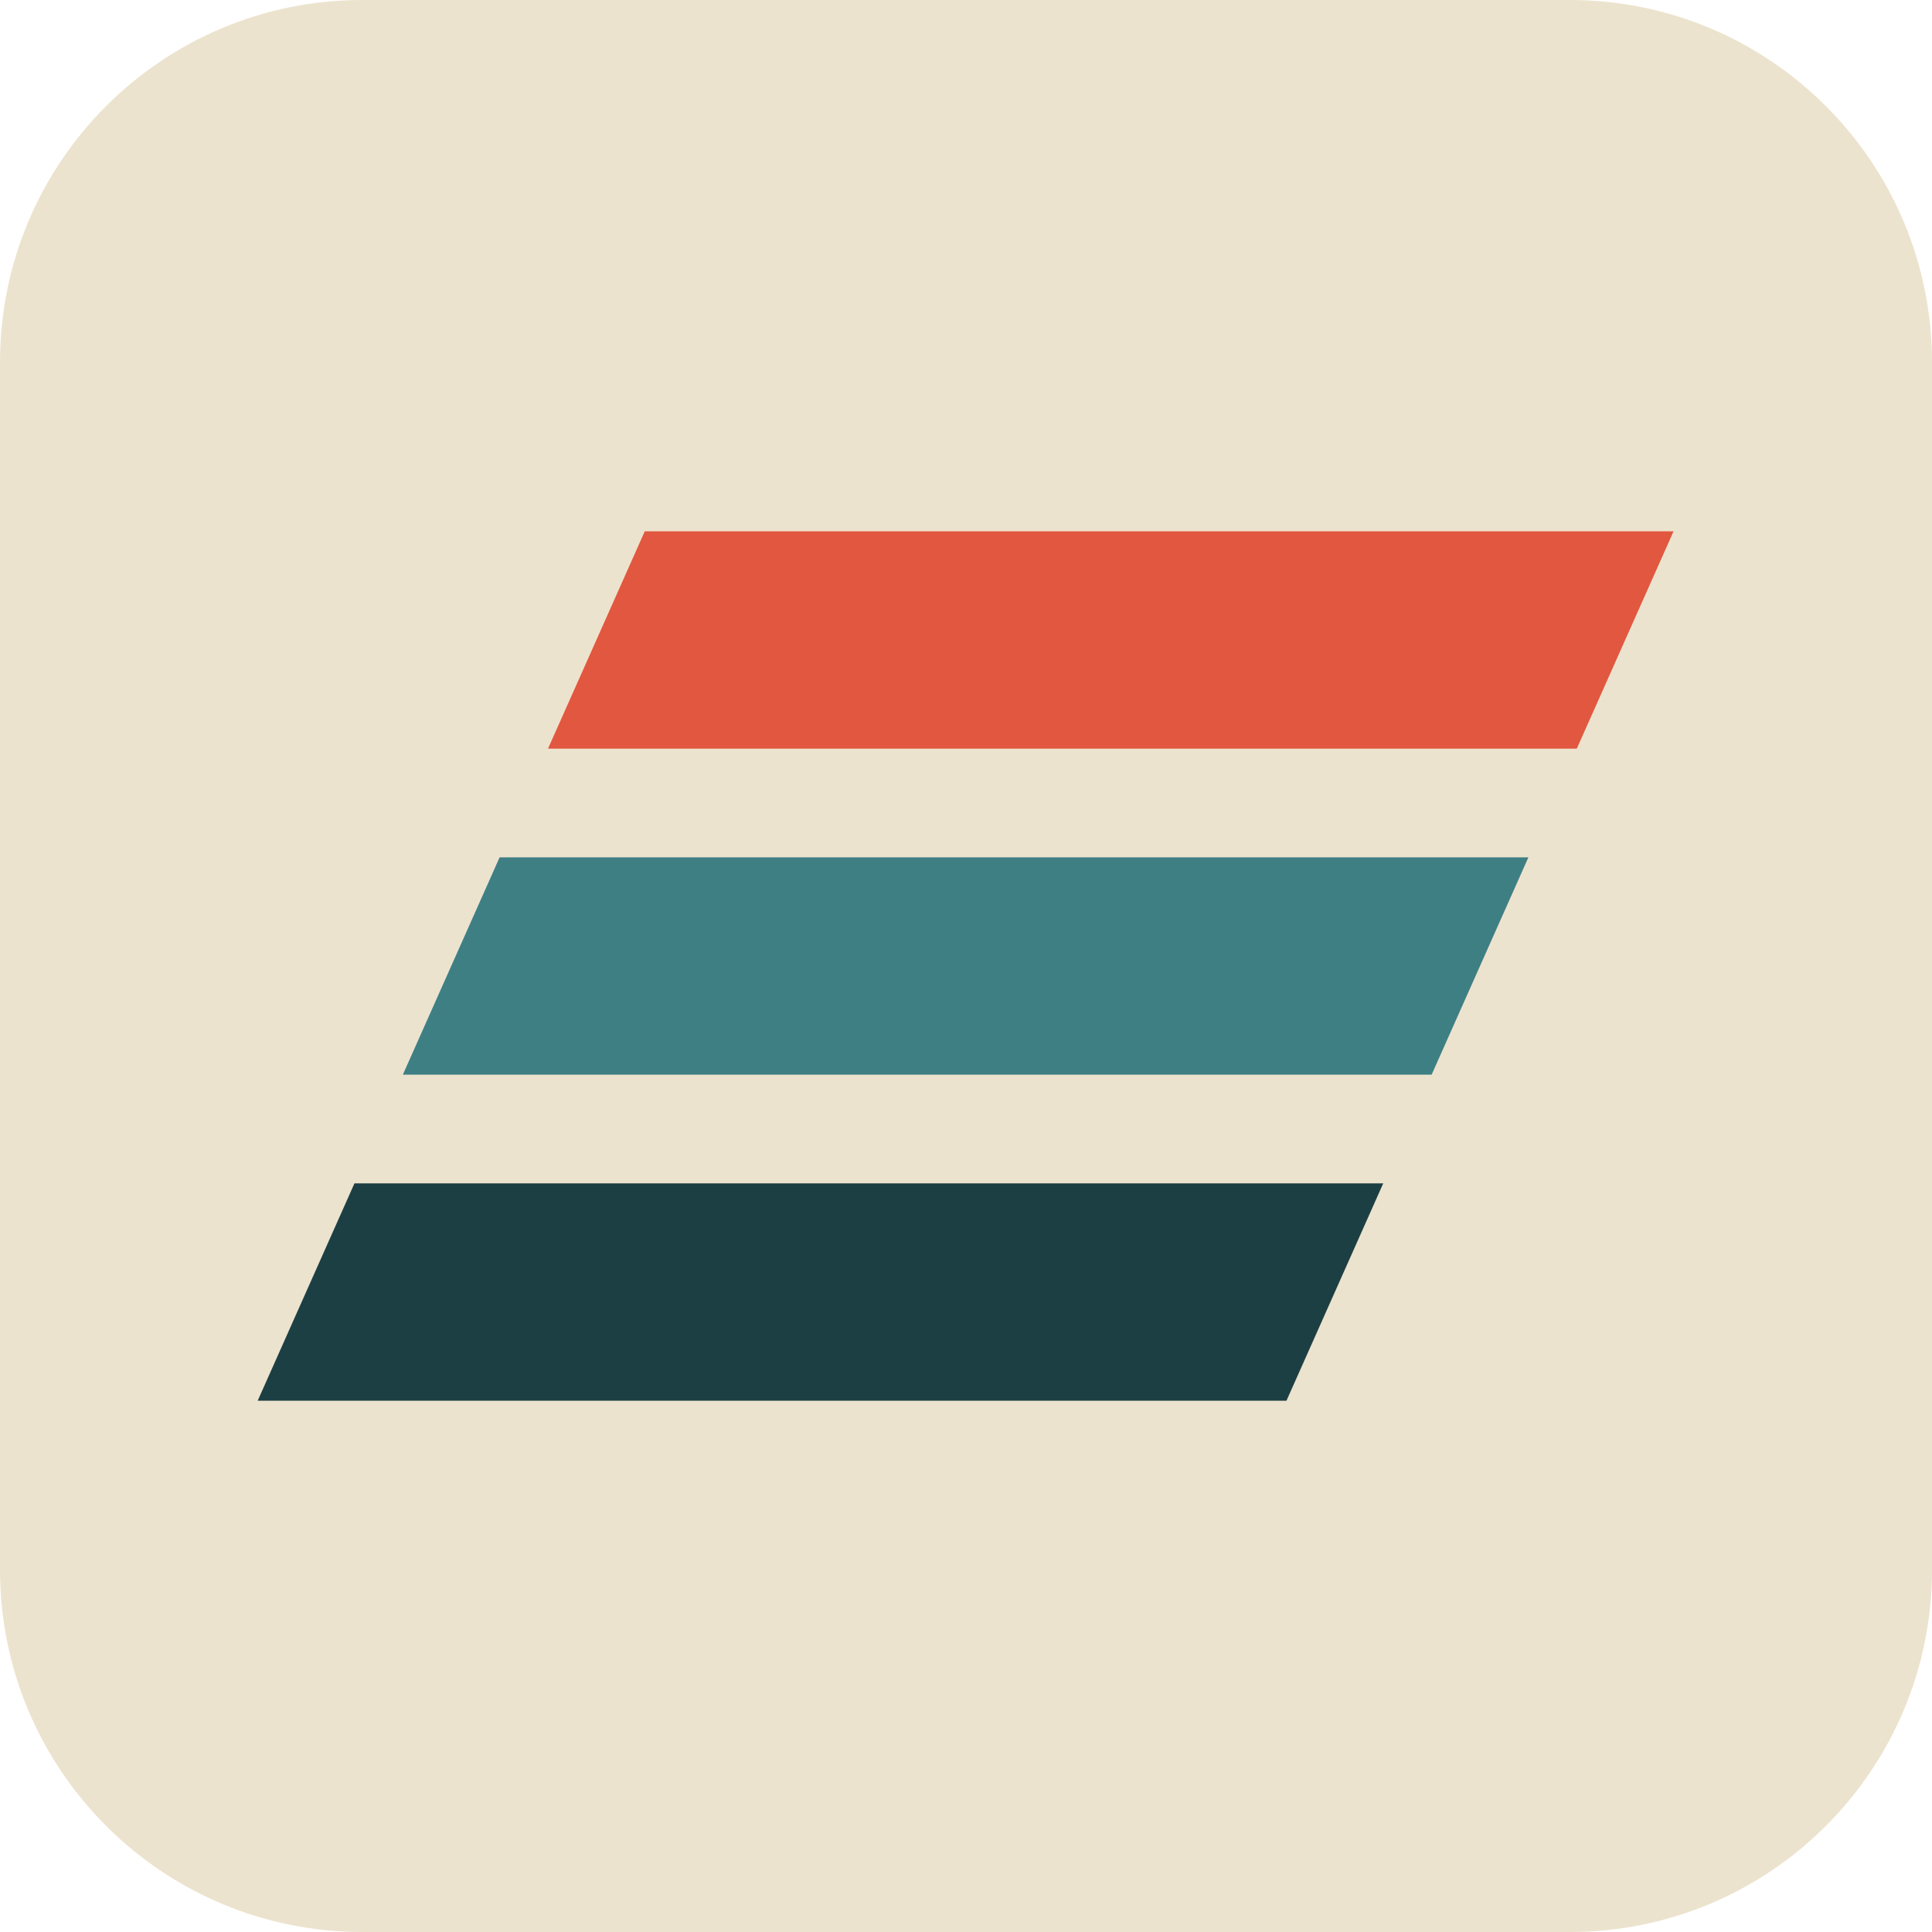
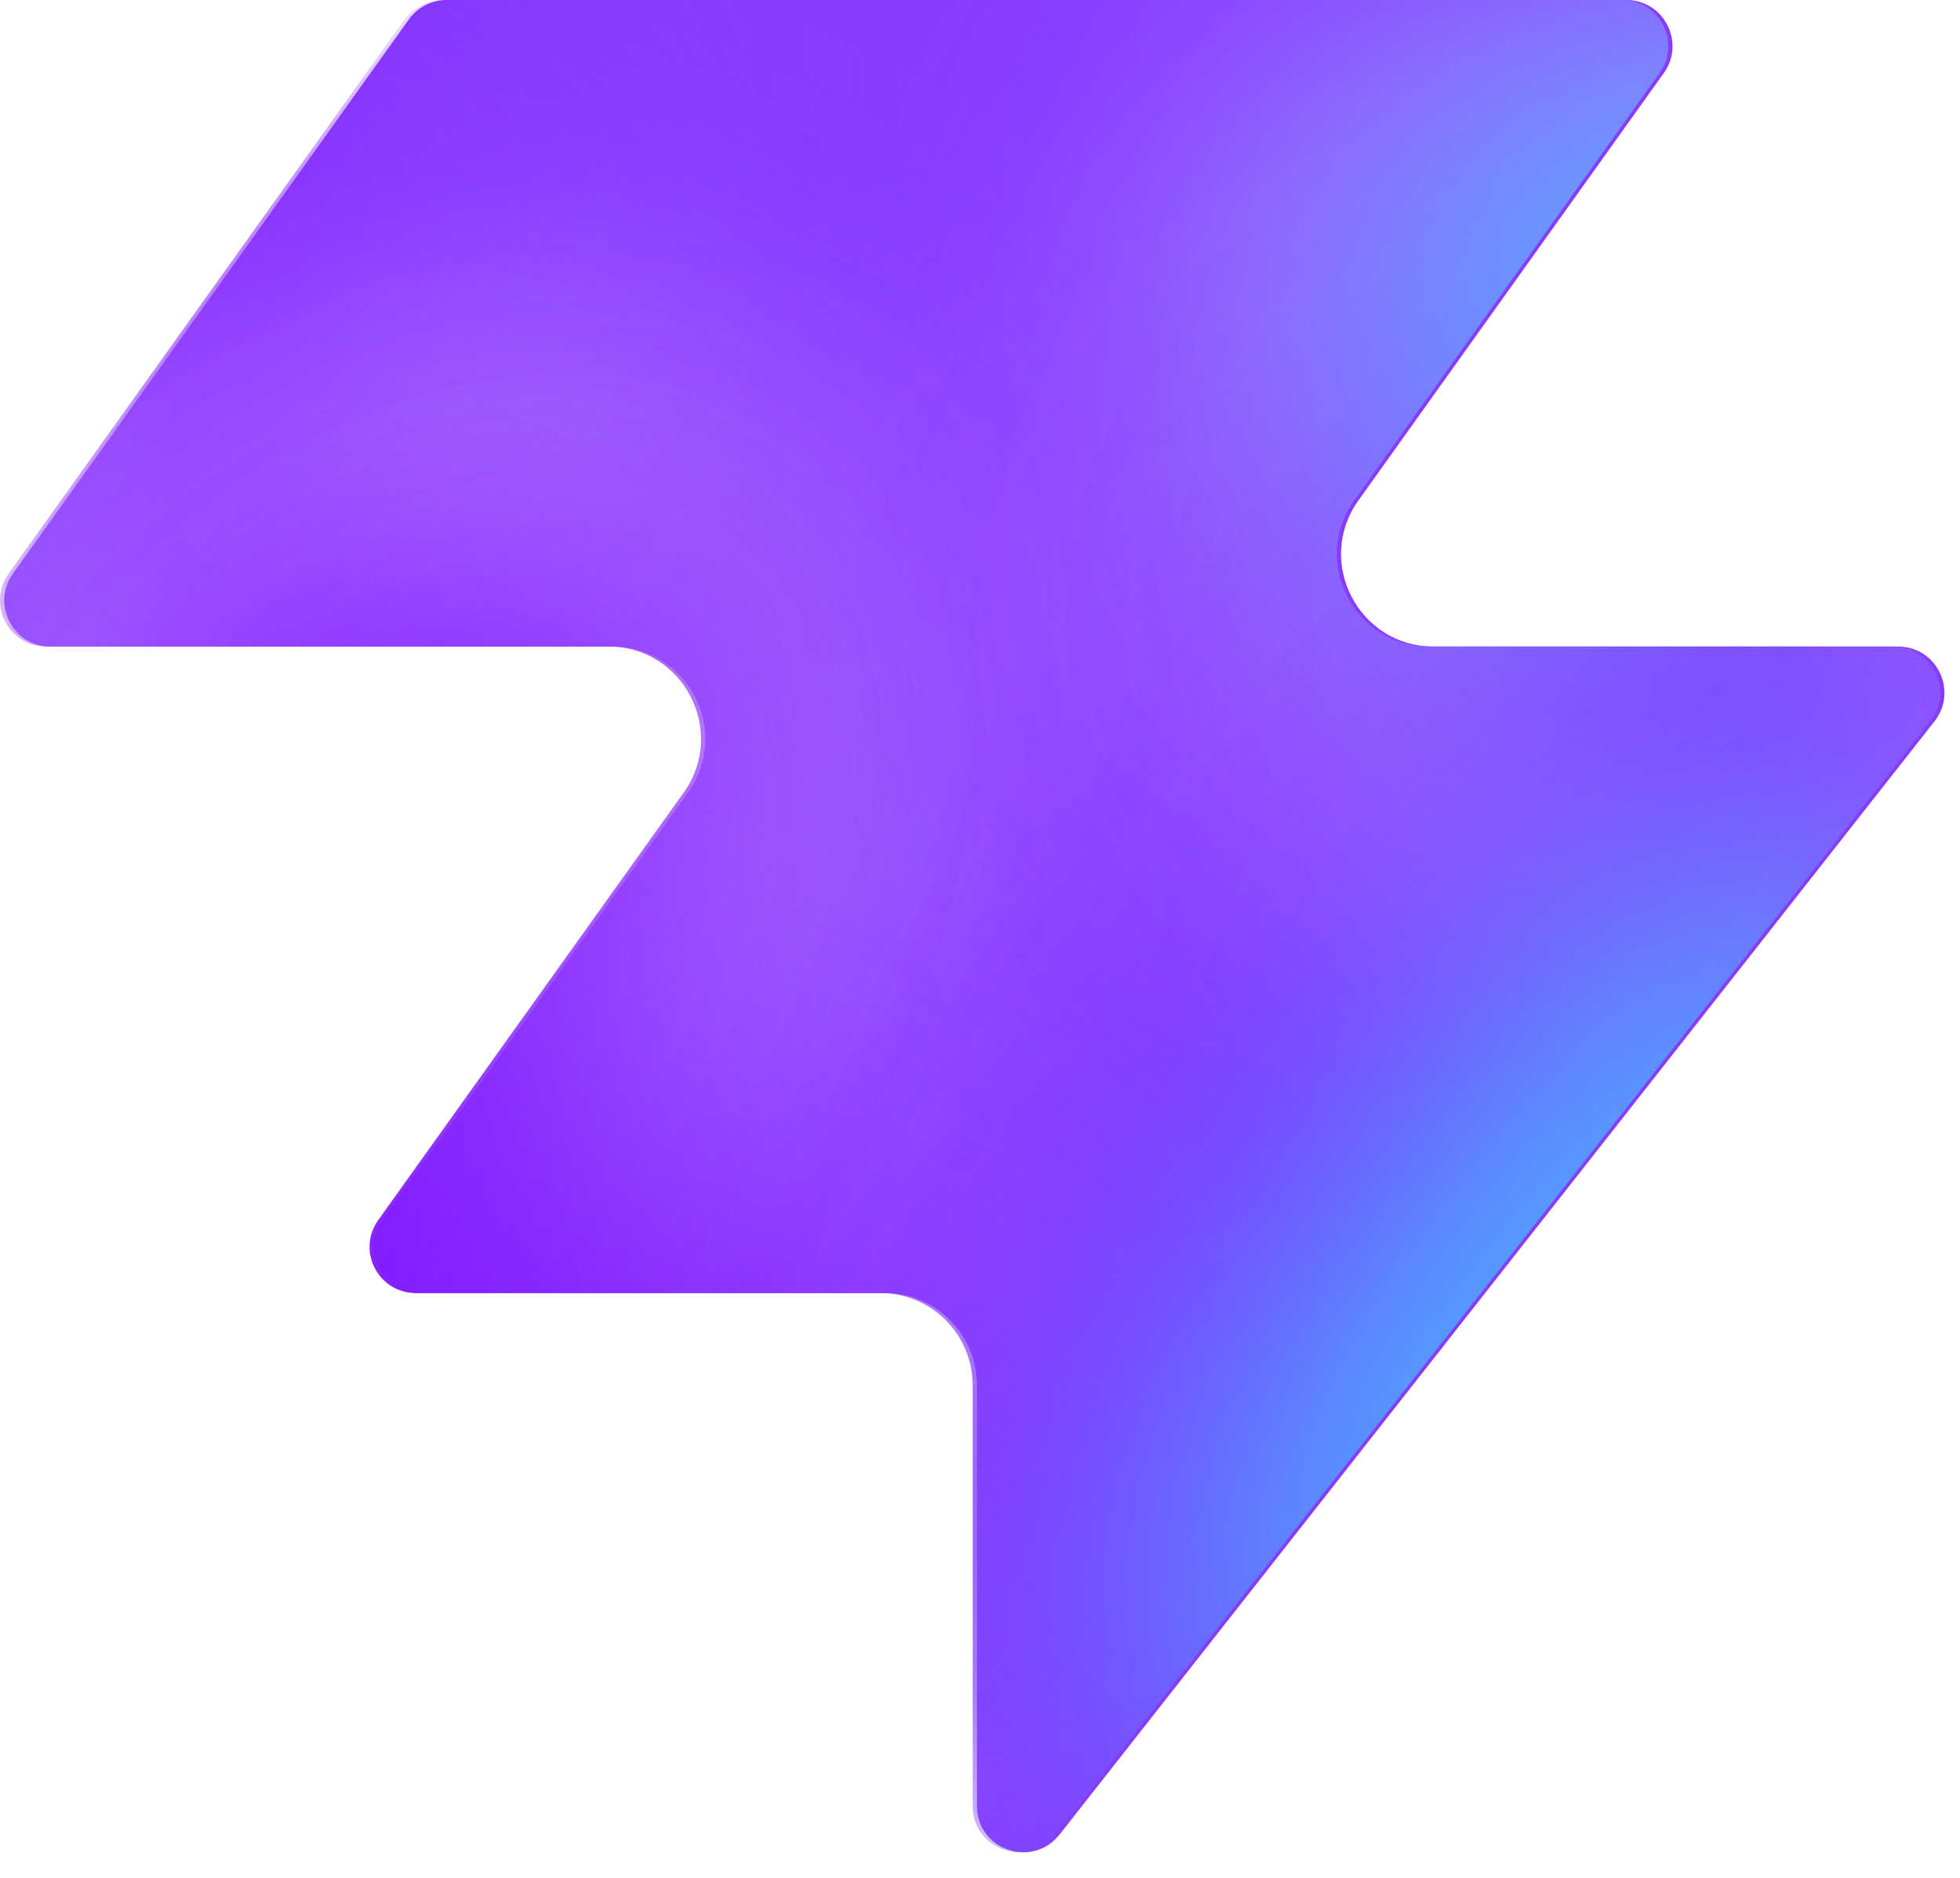
- <svg xmlns="http://www.w3.org/2000/svg" viewBox="0 0 32 32">
-   <rect width="32" height="32" rx="6" fill="#ece3ce" />
-   <g transform="translate(3.32 8.08) scale(1.2) skewX(-24)">
-     <rect x="6.4" y="0.6" width="14.2" height="3" fill="#e2573f" />
-     <rect x="6.4" y="5.1" width="14.2" height="3" fill="#3e7f84" />
-     <rect x="6.4" y="9.6" width="14.2" height="3" fill="#1c3f44" />
+ <svg xmlns="http://www.w3.org/2000/svg" width="48" height="46" fill="none" viewBox="0 0 48 46">
+   <path fill="#863bff" d="M25.946 44.938c-.664.845-2.021.375-2.021-.698V33.937a2.26 2.26 0 0 0-2.262-2.262H10.287c-.92 0-1.456-1.04-.92-1.788l7.48-10.471c1.07-1.497 0-3.578-1.842-3.578H1.237c-.92 0-1.456-1.04-.92-1.788L10.013.474c.214-.297.556-.474.92-.474h28.894c.92 0 1.456 1.04.92 1.788l-7.48 10.471c-1.07 1.498 0 3.579 1.842 3.579h11.377c.943 0 1.473 1.088.89 1.83L25.947 44.94z" style="fill:#863bff;fill:color(display-p3 .525 .23 1);fill-opacity:1" />
+   <mask id="a" width="48" height="46" x="0" y="0" maskUnits="userSpaceOnUse" style="mask-type:alpha">
+     <path fill="#000" d="M25.842 44.938c-.664.844-2.021.375-2.021-.698V33.937a2.26 2.26 0 0 0-2.262-2.262H10.183c-.92 0-1.456-1.04-.92-1.788l7.48-10.471c1.07-1.498 0-3.579-1.842-3.579H1.133c-.92 0-1.456-1.04-.92-1.787L9.91.473c.214-.297.556-.474.92-.474h28.894c.92 0 1.456 1.04.92 1.788l-7.48 10.471c-1.07 1.498 0 3.578 1.842 3.578h11.377c.943 0 1.473 1.088.89 1.832L25.843 44.94z" style="fill:#000;fill-opacity:1" />
+   </mask>
+   <g mask="url(#a)">
+     <g filter="url(#b)">
+       <ellipse cx="5.508" cy="14.704" fill="#ede6ff" rx="5.508" ry="14.704" style="fill:#ede6ff;fill:color(display-p3 .927 .903 1);fill-opacity:1" transform="matrix(.00324 1 1 -.00324 -4.47 31.516)" />
+     </g>
+     <g filter="url(#c)">
+       <ellipse cx="10.399" cy="29.851" fill="#ede6ff" rx="10.399" ry="29.851" style="fill:#ede6ff;fill:color(display-p3 .927 .903 1);fill-opacity:1" transform="matrix(.00324 1 1 -.00324 -39.328 7.883)" />
+     </g>
+     <g filter="url(#d)">
+       <ellipse cx="5.508" cy="30.487" fill="#7e14ff" rx="5.508" ry="30.487" style="fill:#7e14ff;fill:color(display-p3 .492 .077 1);fill-opacity:1" transform="rotate(89.814 -25.913 -14.639)scale(1 -1)" />
+     </g>
+     <g filter="url(#e)">
+       <ellipse cx="5.508" cy="30.599" fill="#7e14ff" rx="5.508" ry="30.599" style="fill:#7e14ff;fill:color(display-p3 .492 .077 1);fill-opacity:1" transform="rotate(89.814 -32.644 -3.334)scale(1 -1)" />
+     </g>
+     <g filter="url(#f)">
+       <ellipse cx="5.508" cy="30.599" fill="#7e14ff" rx="5.508" ry="30.599" style="fill:#7e14ff;fill:color(display-p3 .492 .077 1);fill-opacity:1" transform="matrix(.00324 1 1 -.00324 -34.34 30.47)" />
+     </g>
+     <g filter="url(#g)">
+       <ellipse cx="14.072" cy="22.078" fill="#ede6ff" rx="14.072" ry="22.078" style="fill:#ede6ff;fill:color(display-p3 .927 .903 1);fill-opacity:1" transform="rotate(93.35 24.506 48.493)scale(-1 1)" />
+     </g>
+     <g filter="url(#h)">
+       <ellipse cx="3.47" cy="21.501" fill="#7e14ff" rx="3.47" ry="21.501" style="fill:#7e14ff;fill:color(display-p3 .492 .077 1);fill-opacity:1" transform="rotate(89.009 28.708 47.59)scale(-1 1)" />
+     </g>
+     <g filter="url(#i)">
+       <ellipse cx="3.47" cy="21.501" fill="#7e14ff" rx="3.47" ry="21.501" style="fill:#7e14ff;fill:color(display-p3 .492 .077 1);fill-opacity:1" transform="rotate(89.009 28.708 47.59)scale(-1 1)" />
+     </g>
+     <g filter="url(#j)">
+       <ellipse cx=".387" cy="8.972" fill="#7e14ff" rx="4.407" ry="29.108" style="fill:#7e14ff;fill:color(display-p3 .492 .077 1);fill-opacity:1" transform="rotate(39.51 .387 8.972)" />
+     </g>
+     <g filter="url(#k)">
+       <ellipse cx="47.523" cy="-6.092" fill="#7e14ff" rx="4.407" ry="29.108" style="fill:#7e14ff;fill:color(display-p3 .492 .077 1);fill-opacity:1" transform="rotate(37.892 47.523 -6.092)" />
+     </g>
+     <g filter="url(#l)">
+       <ellipse cx="41.412" cy="6.333" fill="#47bfff" rx="5.971" ry="9.665" style="fill:#47bfff;fill:color(display-p3 .28 .748 1);fill-opacity:1" transform="rotate(37.892 41.412 6.333)" />
+     </g>
+     <g filter="url(#m)">
+       <ellipse cx="-1.879" cy="38.332" fill="#7e14ff" rx="4.407" ry="29.108" style="fill:#7e14ff;fill:color(display-p3 .492 .077 1);fill-opacity:1" transform="rotate(37.892 -1.88 38.332)" />
+     </g>
+     <g filter="url(#n)">
+       <ellipse cx="-1.879" cy="38.332" fill="#7e14ff" rx="4.407" ry="29.108" style="fill:#7e14ff;fill:color(display-p3 .492 .077 1);fill-opacity:1" transform="rotate(37.892 -1.88 38.332)" />
+     </g>
+     <g filter="url(#o)">
+       <ellipse cx="35.651" cy="29.907" fill="#7e14ff" rx="4.407" ry="29.108" style="fill:#7e14ff;fill:color(display-p3 .492 .077 1);fill-opacity:1" transform="rotate(37.892 35.651 29.907)" />
+     </g>
+     <g filter="url(#p)">
+       <ellipse cx="38.418" cy="32.4" fill="#47bfff" rx="5.971" ry="15.297" style="fill:#47bfff;fill:color(display-p3 .28 .748 1);fill-opacity:1" transform="rotate(37.892 38.418 32.4)" />
+     </g>
  </g>
+   <defs>
+     <filter id="b" width="60.045" height="41.654" x="-19.77" y="16.149" color-interpolation-filters="sRGB" filterUnits="userSpaceOnUse">
+       <feFlood flood-opacity="0" result="BackgroundImageFix" />
+       <feBlend in="SourceGraphic" in2="BackgroundImageFix" result="shape" />
+       <feGaussianBlur result="effect1_foregroundBlur_2002_17158" stdDeviation="7.659" />
+     </filter>
+     <filter id="c" width="90.34" height="51.437" x="-54.613" y="-7.533" color-interpolation-filters="sRGB" filterUnits="userSpaceOnUse">
+       <feFlood flood-opacity="0" result="BackgroundImageFix" />
+       <feBlend in="SourceGraphic" in2="BackgroundImageFix" result="shape" />
+       <feGaussianBlur result="effect1_foregroundBlur_2002_17158" stdDeviation="7.659" />
+     </filter>
+     <filter id="d" width="79.355" height="29.4" x="-49.64" y="2.03" color-interpolation-filters="sRGB" filterUnits="userSpaceOnUse">
+       <feFlood flood-opacity="0" result="BackgroundImageFix" />
+       <feBlend in="SourceGraphic" in2="BackgroundImageFix" result="shape" />
+       <feGaussianBlur result="effect1_foregroundBlur_2002_17158" stdDeviation="4.596" />
+     </filter>
+     <filter id="e" width="79.579" height="29.4" x="-45.045" y="20.029" color-interpolation-filters="sRGB" filterUnits="userSpaceOnUse">
+       <feFlood flood-opacity="0" result="BackgroundImageFix" />
+       <feBlend in="SourceGraphic" in2="BackgroundImageFix" result="shape" />
+       <feGaussianBlur result="effect1_foregroundBlur_2002_17158" stdDeviation="4.596" />
+     </filter>
+     <filter id="f" width="79.579" height="29.4" x="-43.513" y="21.178" color-interpolation-filters="sRGB" filterUnits="userSpaceOnUse">
+       <feFlood flood-opacity="0" result="BackgroundImageFix" />
+       <feBlend in="SourceGraphic" in2="BackgroundImageFix" result="shape" />
+       <feGaussianBlur result="effect1_foregroundBlur_2002_17158" stdDeviation="4.596" />
+     </filter>
+     <filter id="g" width="74.749" height="58.852" x="15.756" y="-17.901" color-interpolation-filters="sRGB" filterUnits="userSpaceOnUse">
+       <feFlood flood-opacity="0" result="BackgroundImageFix" />
+       <feBlend in="SourceGraphic" in2="BackgroundImageFix" result="shape" />
+       <feGaussianBlur result="effect1_foregroundBlur_2002_17158" stdDeviation="7.659" />
+     </filter>
+     <filter id="h" width="61.377" height="25.362" x="23.548" y="2.284" color-interpolation-filters="sRGB" filterUnits="userSpaceOnUse">
+       <feFlood flood-opacity="0" result="BackgroundImageFix" />
+       <feBlend in="SourceGraphic" in2="BackgroundImageFix" result="shape" />
+       <feGaussianBlur result="effect1_foregroundBlur_2002_17158" stdDeviation="4.596" />
+     </filter>
+     <filter id="i" width="61.377" height="25.362" x="23.548" y="2.284" color-interpolation-filters="sRGB" filterUnits="userSpaceOnUse">
+       <feFlood flood-opacity="0" result="BackgroundImageFix" />
+       <feBlend in="SourceGraphic" in2="BackgroundImageFix" result="shape" />
+       <feGaussianBlur result="effect1_foregroundBlur_2002_17158" stdDeviation="4.596" />
+     </filter>
+     <filter id="j" width="56.045" height="63.649" x="-27.636" y="-22.853" color-interpolation-filters="sRGB" filterUnits="userSpaceOnUse">
+       <feFlood flood-opacity="0" result="BackgroundImageFix" />
+       <feBlend in="SourceGraphic" in2="BackgroundImageFix" result="shape" />
+       <feGaussianBlur result="effect1_foregroundBlur_2002_17158" stdDeviation="4.596" />
+     </filter>
+     <filter id="k" width="54.814" height="64.646" x="20.116" y="-38.415" color-interpolation-filters="sRGB" filterUnits="userSpaceOnUse">
+       <feFlood flood-opacity="0" result="BackgroundImageFix" />
+       <feBlend in="SourceGraphic" in2="BackgroundImageFix" result="shape" />
+       <feGaussianBlur result="effect1_foregroundBlur_2002_17158" stdDeviation="4.596" />
+     </filter>
+     <filter id="l" width="33.541" height="35.313" x="24.641" y="-11.323" color-interpolation-filters="sRGB" filterUnits="userSpaceOnUse">
+       <feFlood flood-opacity="0" result="BackgroundImageFix" />
+       <feBlend in="SourceGraphic" in2="BackgroundImageFix" result="shape" />
+       <feGaussianBlur result="effect1_foregroundBlur_2002_17158" stdDeviation="4.596" />
+     </filter>
+     <filter id="m" width="54.814" height="64.646" x="-29.286" y="6.009" color-interpolation-filters="sRGB" filterUnits="userSpaceOnUse">
+       <feFlood flood-opacity="0" result="BackgroundImageFix" />
+       <feBlend in="SourceGraphic" in2="BackgroundImageFix" result="shape" />
+       <feGaussianBlur result="effect1_foregroundBlur_2002_17158" stdDeviation="4.596" />
+     </filter>
+     <filter id="n" width="54.814" height="64.646" x="-29.286" y="6.009" color-interpolation-filters="sRGB" filterUnits="userSpaceOnUse">
+       <feFlood flood-opacity="0" result="BackgroundImageFix" />
+       <feBlend in="SourceGraphic" in2="BackgroundImageFix" result="shape" />
+       <feGaussianBlur result="effect1_foregroundBlur_2002_17158" stdDeviation="4.596" />
+     </filter>
+     <filter id="o" width="54.814" height="64.646" x="8.244" y="-2.416" color-interpolation-filters="sRGB" filterUnits="userSpaceOnUse">
+       <feFlood flood-opacity="0" result="BackgroundImageFix" />
+       <feBlend in="SourceGraphic" in2="BackgroundImageFix" result="shape" />
+       <feGaussianBlur result="effect1_foregroundBlur_2002_17158" stdDeviation="4.596" />
+     </filter>
+     <filter id="p" width="39.409" height="43.623" x="18.713" y="10.588" color-interpolation-filters="sRGB" filterUnits="userSpaceOnUse">
+       <feFlood flood-opacity="0" result="BackgroundImageFix" />
+       <feBlend in="SourceGraphic" in2="BackgroundImageFix" result="shape" />
+       <feGaussianBlur result="effect1_foregroundBlur_2002_17158" stdDeviation="4.596" />
+     </filter>
+   </defs>
</svg>
